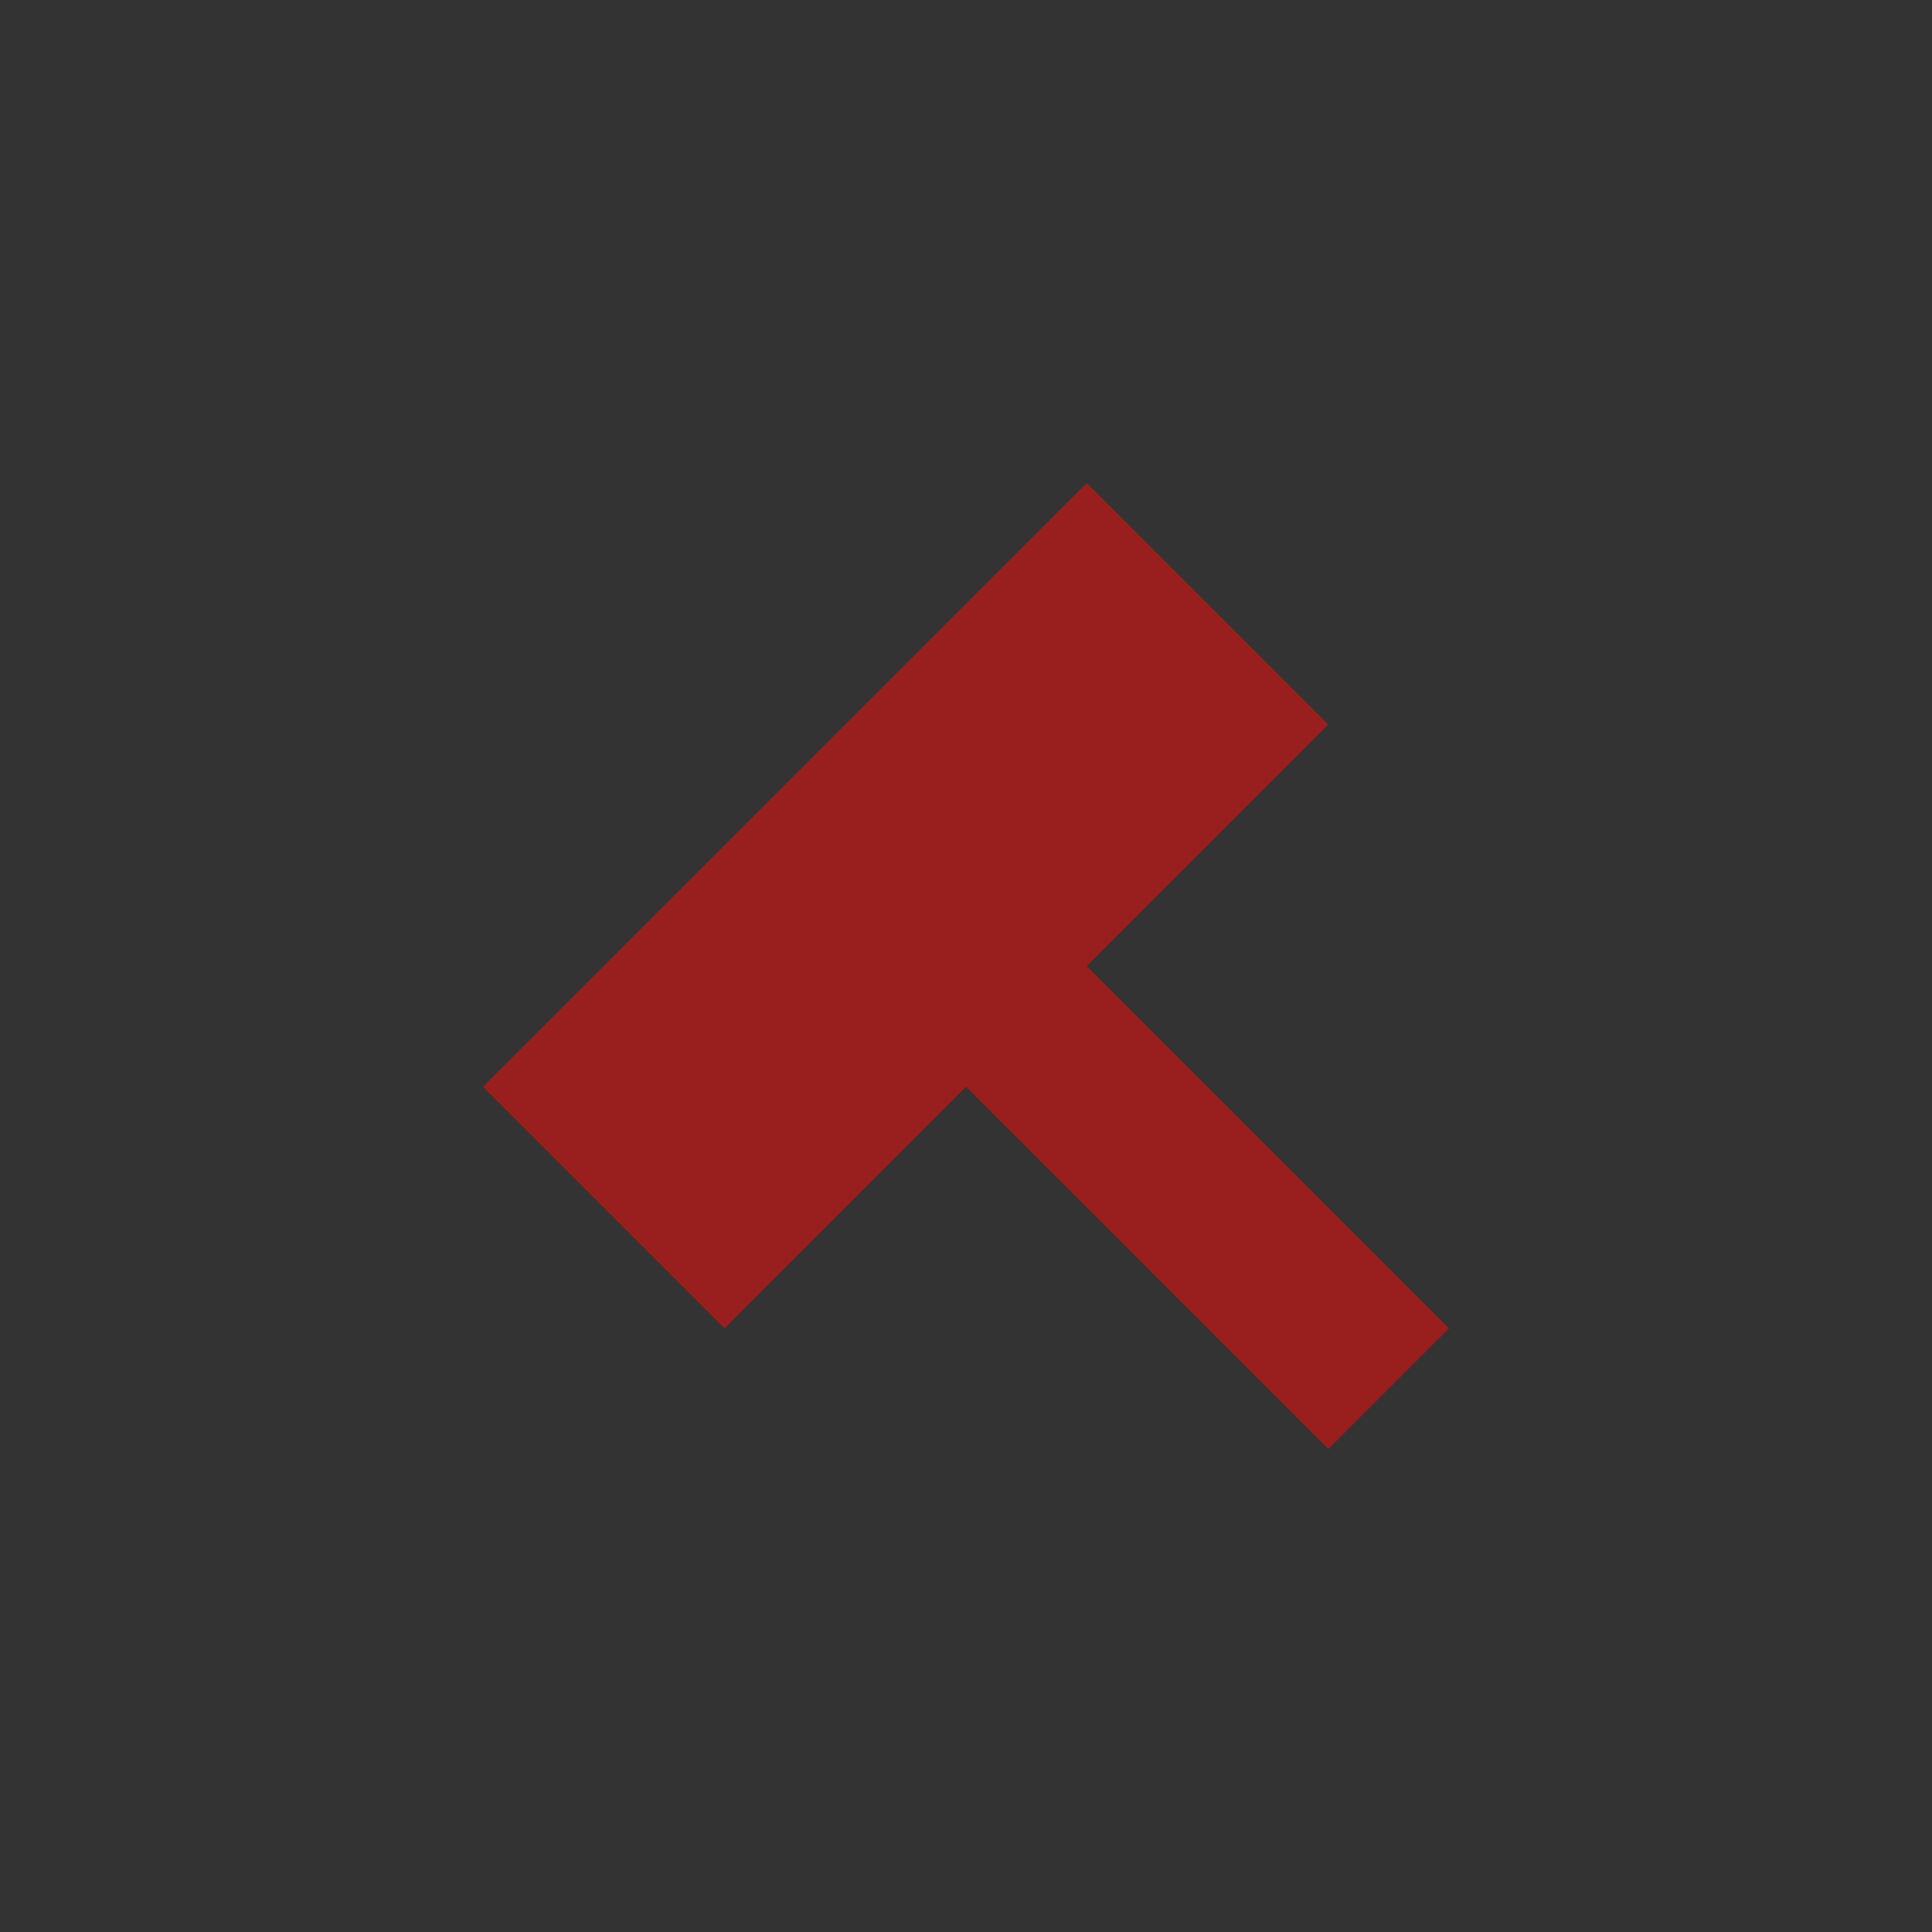
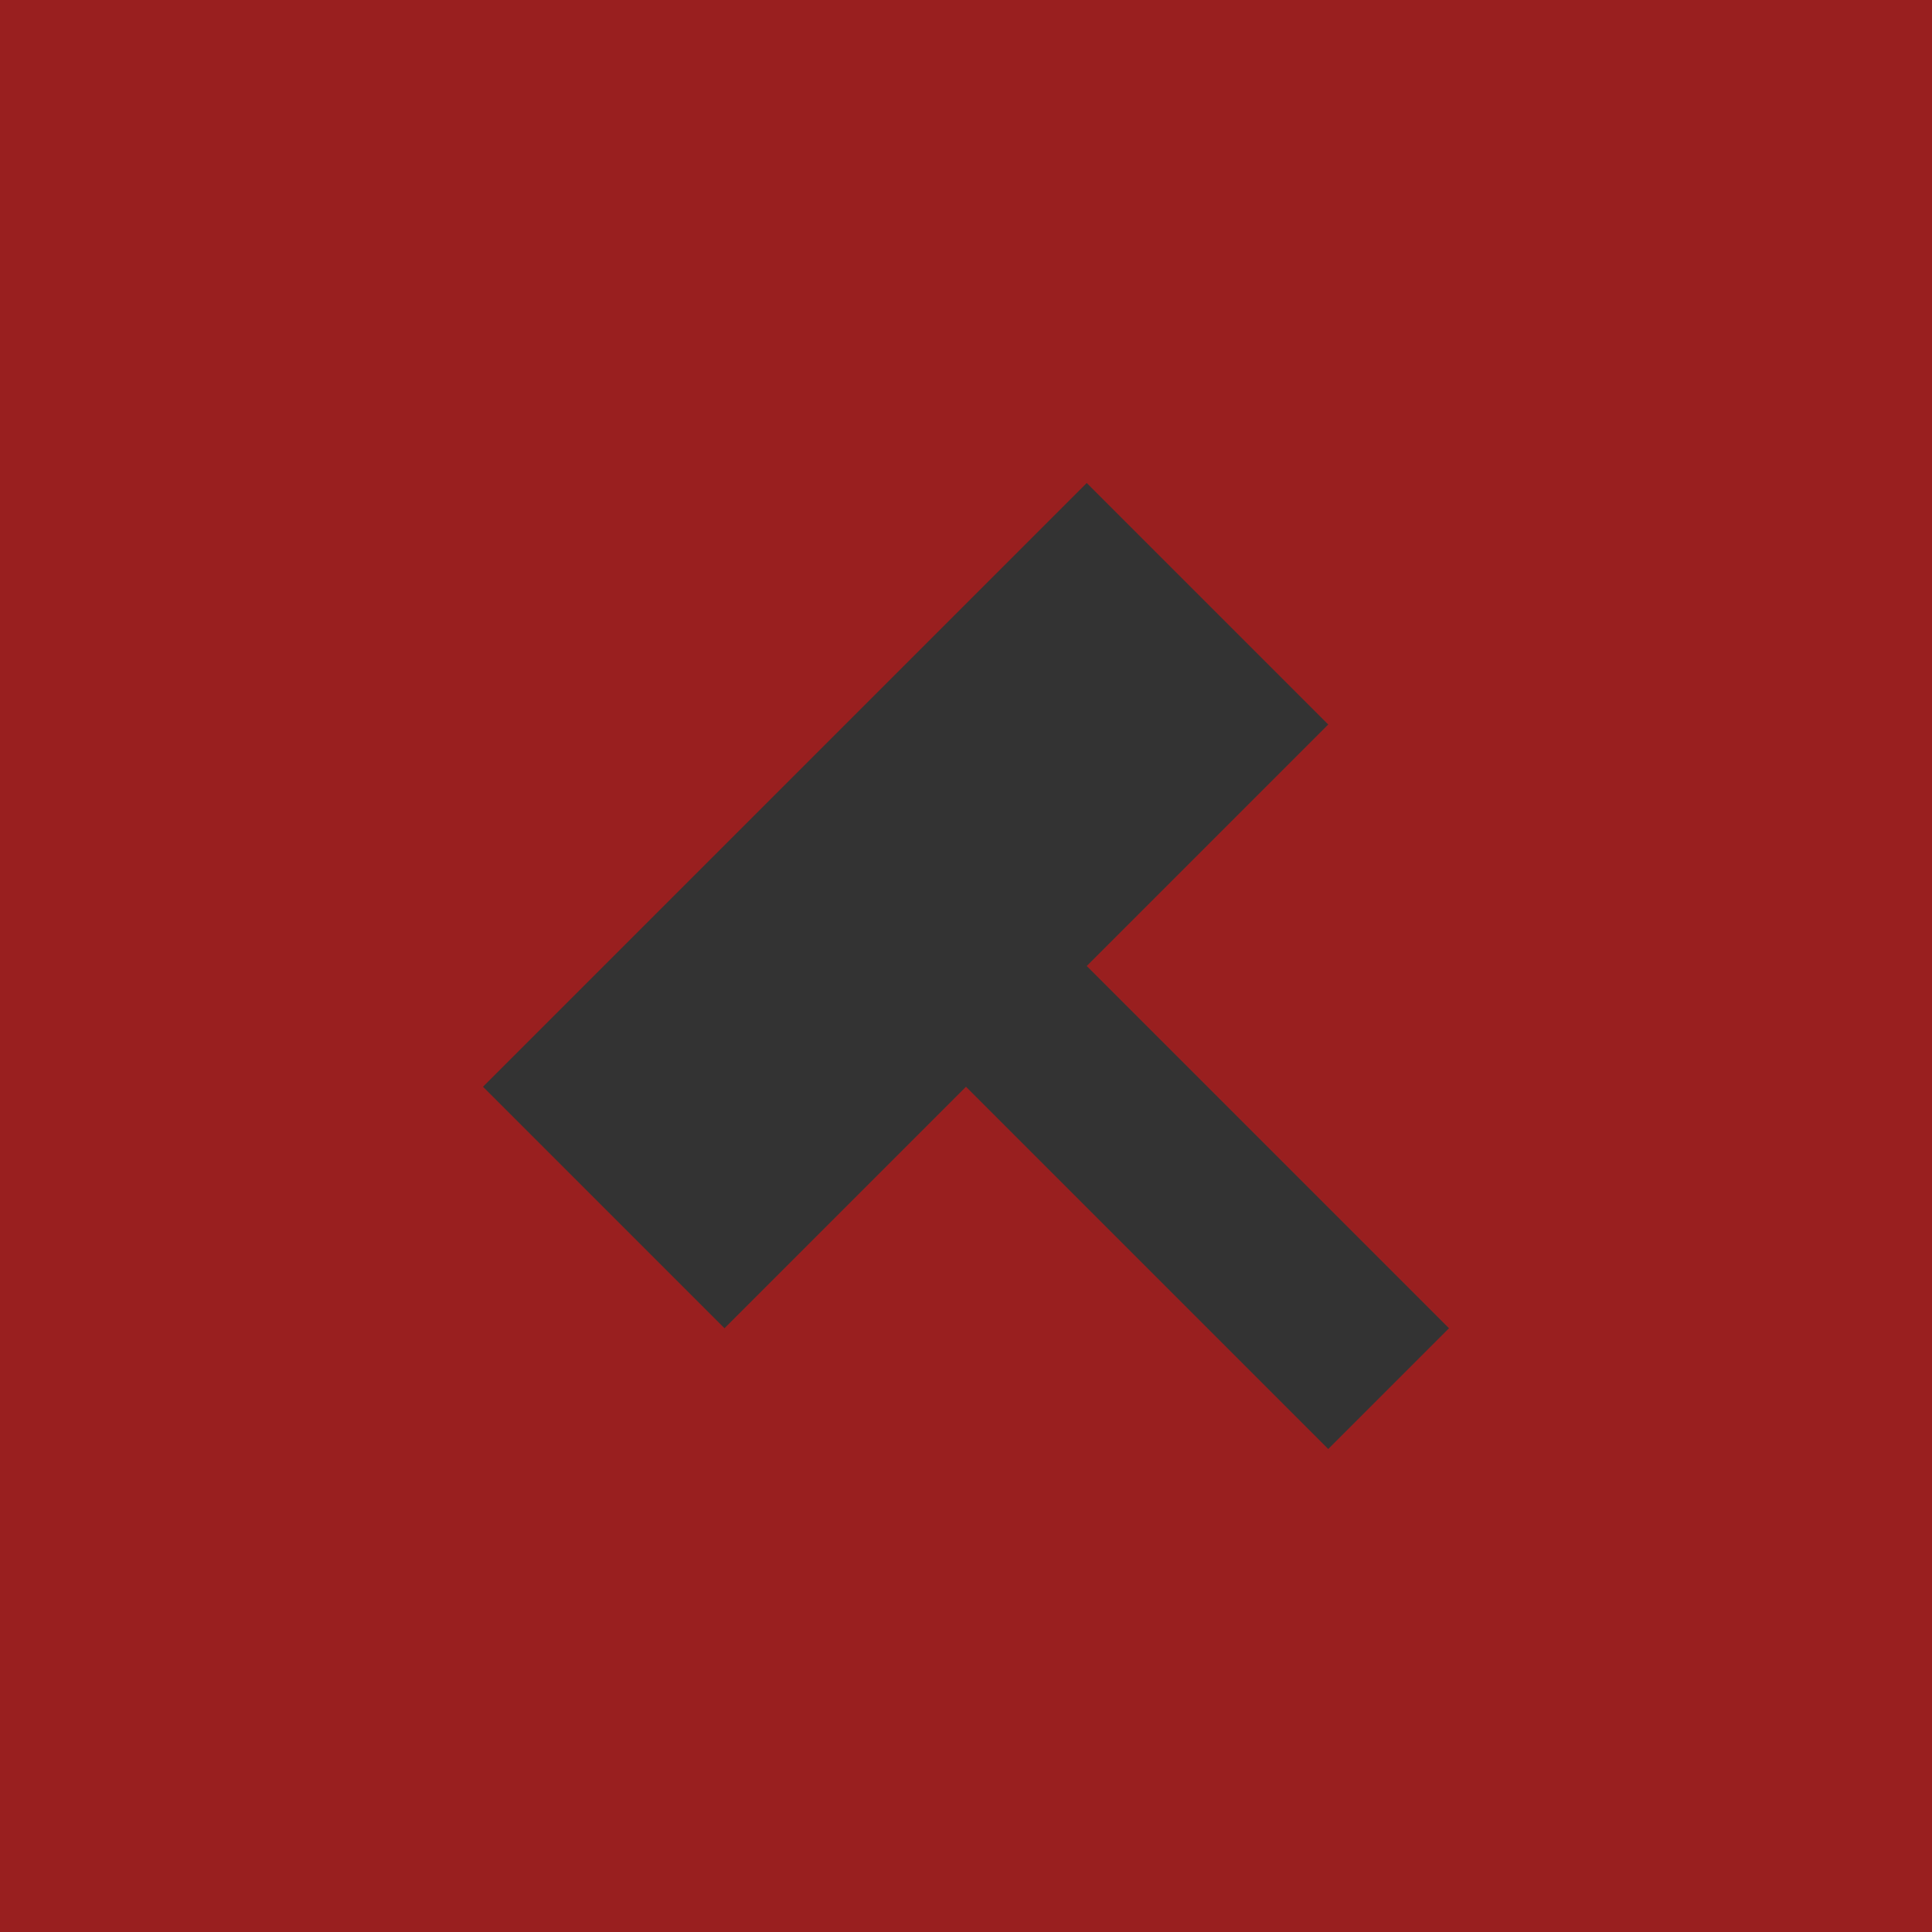
<svg xmlns="http://www.w3.org/2000/svg" viewBox="0 0 43.2 43.2">
-   <path fill="#333" d="m0,0 h43.2v43.2h-43.2z" />
-   <polygon fill="#991f1f" points="32.4,29.7 29.7,32.4 21.6,24.3 16.2,29.7 10.8,24.3 24.3,10.8 29.7,16.2 24.3,21.6 " />
+   <path fill="#991f1f" d="m0,0 h43.2v43.2h-43.2z" />
+   <polygon fill="#333" points="32.4,29.7 29.7,32.4 21.6,24.3 16.2,29.7 10.8,24.3 24.3,10.8 29.7,16.2 24.3,21.6 " />
</svg>
